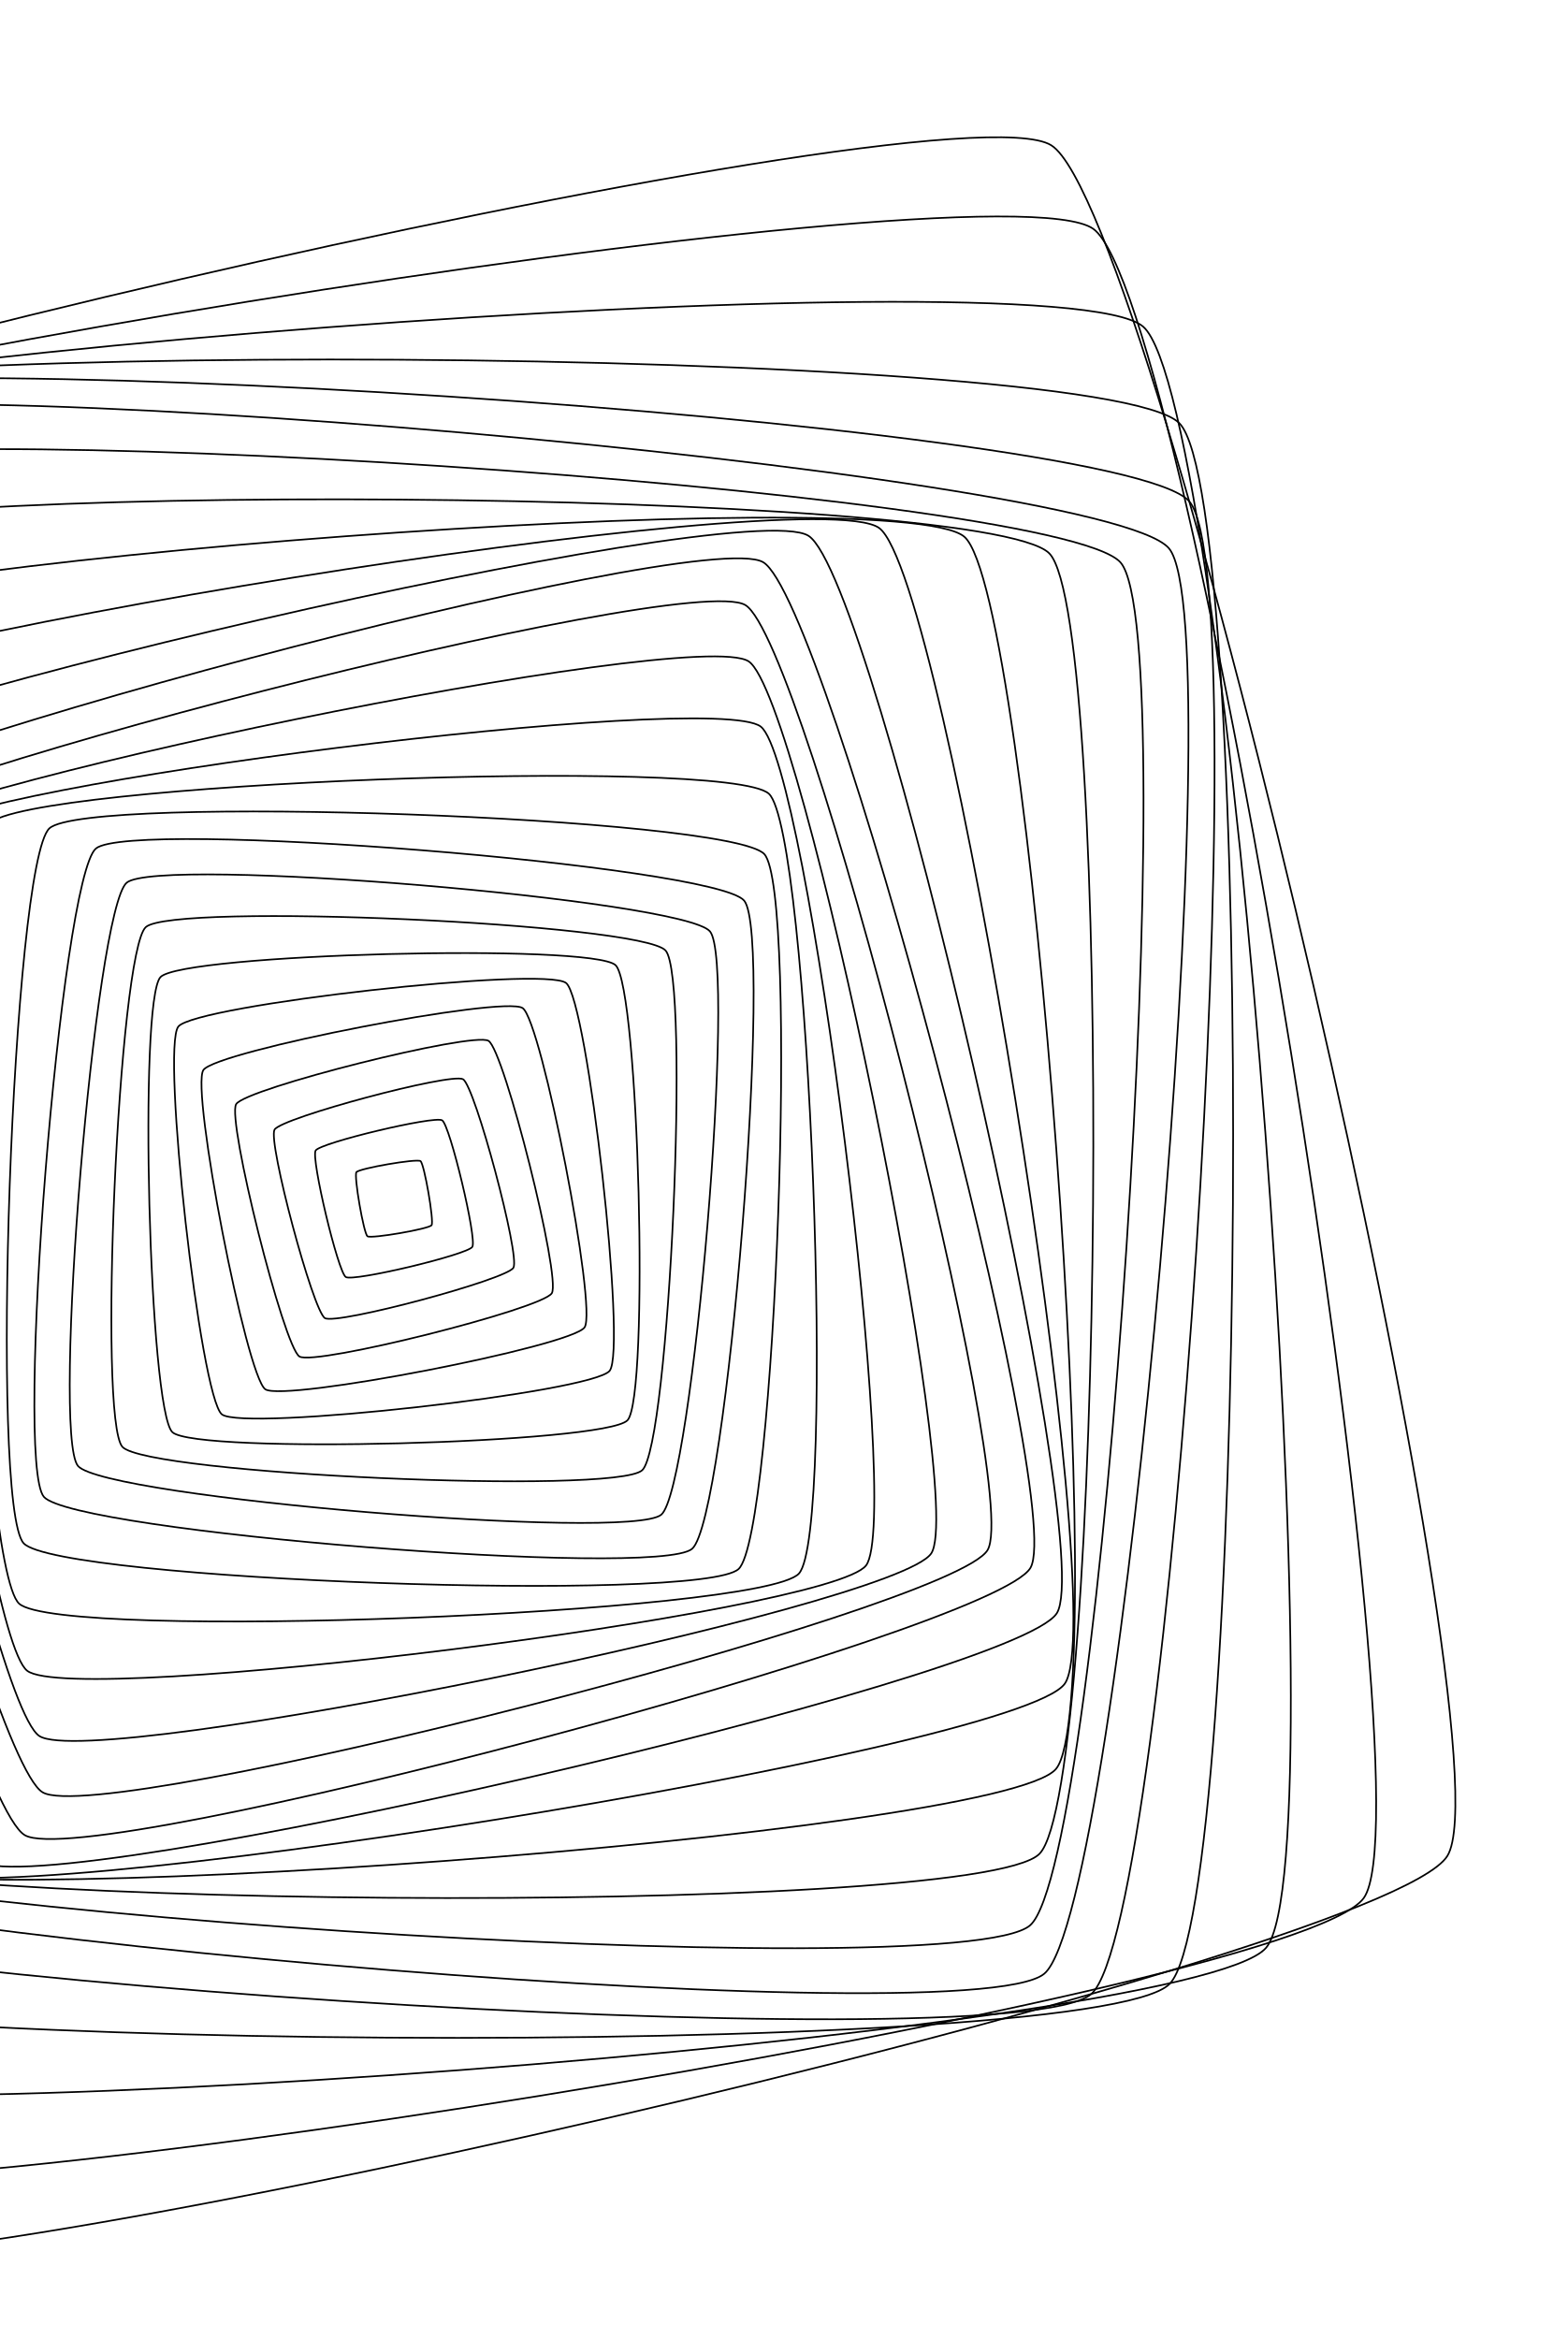
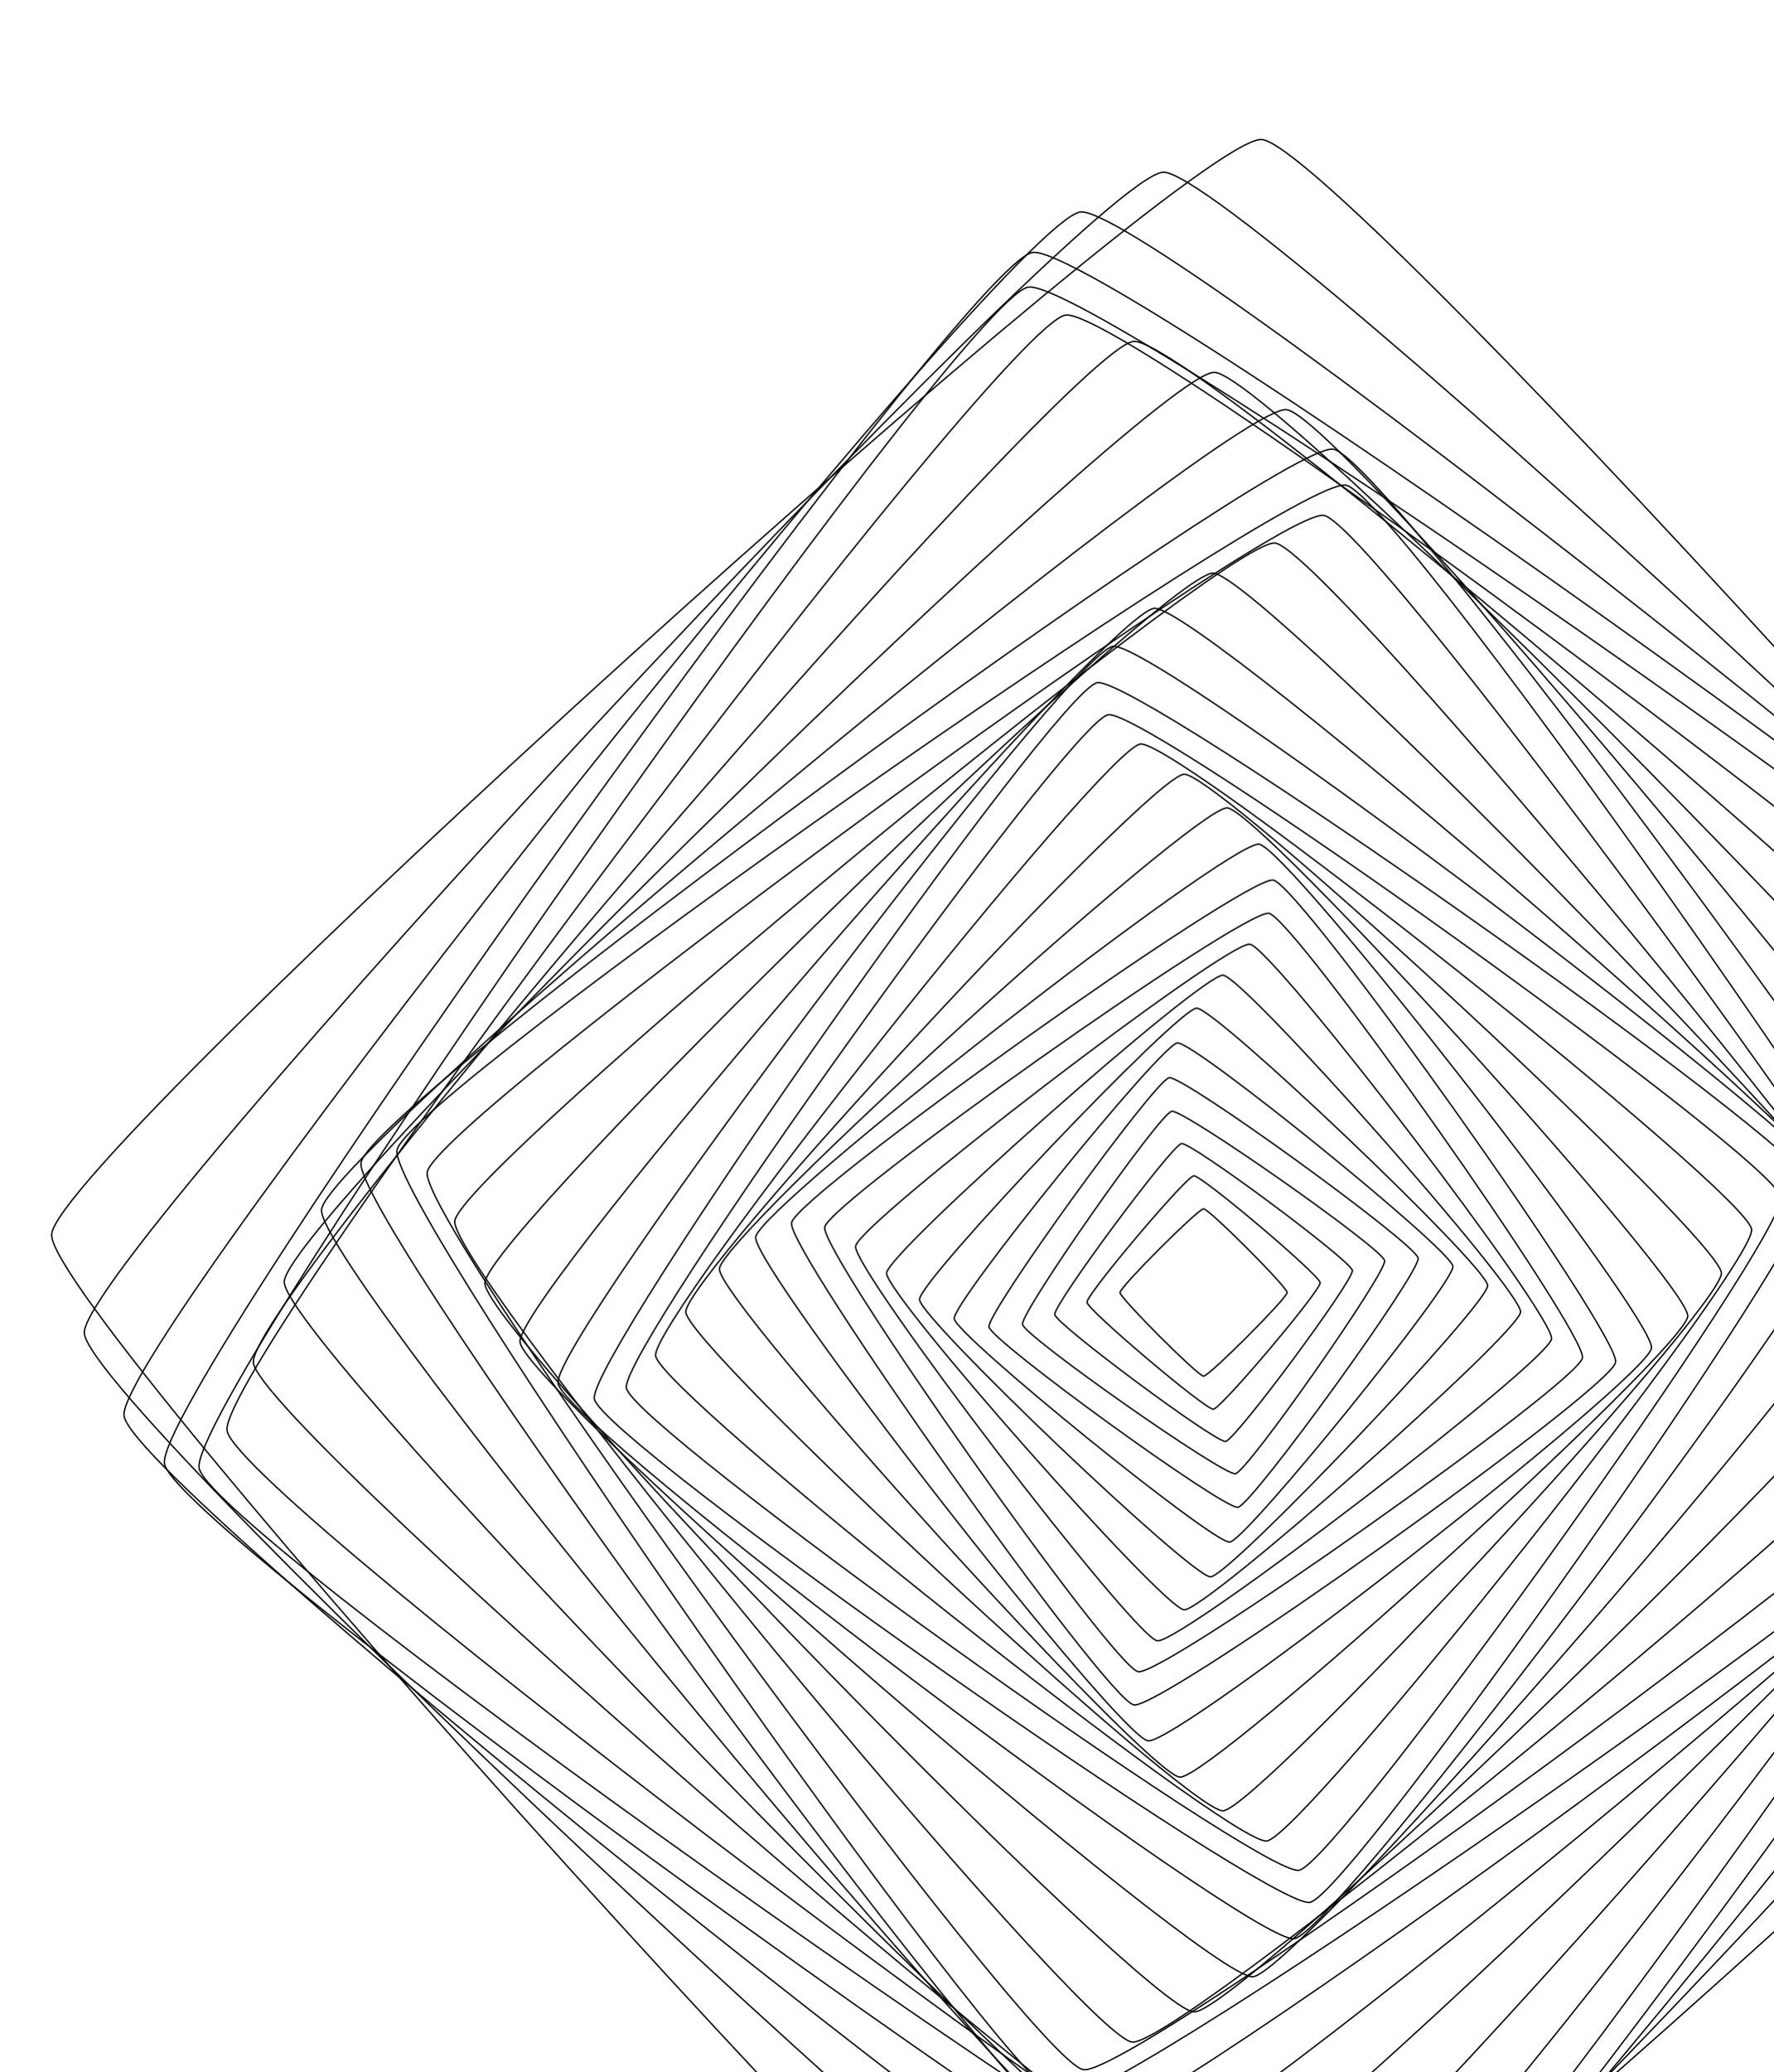
- <svg xmlns="http://www.w3.org/2000/svg" width="376" height="561" viewBox="0 0 376 561" fill="none">
-   <path d="M88.144 296.517C89.04 297.151 102.883 294.766 103.517 293.856C104.151 292.96 101.766 279.117 100.856 278.483C99.96 277.849 86.117 280.234 85.483 281.144C84.849 282.04 87.234 295.883 88.144 296.517Z" stroke="black" stroke-width="0.4" />
-   <path d="M82.946 306.292C84.821 307.451 112.134 300.929 113.292 299.054C114.451 297.179 107.929 269.866 106.054 268.708C104.179 267.549 76.866 274.071 75.708 275.946C74.549 277.821 81.071 305.134 82.946 306.292Z" stroke="black" stroke-width="0.4" />
-   <path d="M77.941 316.15C80.809 317.805 121.496 306.927 123.15 304.059C124.805 301.191 113.927 260.504 111.059 258.85C108.191 257.195 67.504 268.073 65.85 270.941C64.195 273.809 75.073 314.496 77.941 316.15Z" stroke="black" stroke-width="0.4" />
-   <path d="M71.833 325.36C75.625 327.622 130.085 313.944 132.36 310.167C134.622 306.375 120.944 251.914 117.167 249.64C113.375 247.378 58.914 261.056 56.639 264.833C54.378 268.625 68.055 323.085 71.833 325.36Z" stroke="black" stroke-width="0.4" />
-   <path d="M63.644 333.219C68.221 336.294 137.131 322.92 140.219 318.356C143.294 313.779 129.92 244.869 125.356 241.781C120.779 238.706 51.869 252.08 48.781 256.644C45.706 261.221 59.08 330.131 63.644 333.219Z" stroke="black" stroke-width="0.4" />
-   <path d="M53.22 339.231C58.391 343.353 142.094 333.95 146.231 328.78C150.353 323.609 140.95 239.906 135.78 235.769C130.609 231.647 46.906 241.05 42.769 246.22C38.647 251.391 48.05 335.094 53.22 339.231Z" stroke="black" stroke-width="0.4" />
-   <path d="M41.349 343.505C46.947 348.813 145.183 346.249 150.505 340.651C155.813 335.053 153.249 236.817 147.651 231.495C142.053 226.187 43.817 228.751 38.495 234.349C33.187 239.947 35.752 338.183 41.349 343.505Z" stroke="black" stroke-width="0.4" />
-   <path d="M29.368 347.034C35.324 353.556 147.527 358.588 154.034 352.632C160.556 346.676 165.588 234.473 159.632 227.966C153.676 221.444 41.473 216.412 34.966 222.368C28.444 228.324 23.412 340.527 29.368 347.034Z" stroke="black" stroke-width="0.4" />
-   <path d="M18.71 351.612C25.121 359.181 151.029 369.701 158.612 363.29C166.181 356.879 176.701 230.971 170.29 223.388C163.879 215.819 37.971 205.299 30.388 211.71C22.819 218.121 12.299 344.029 18.71 351.612Z" stroke="black" stroke-width="0.4" />
-   <path d="M10.52 359.002C17.662 367.399 157.605 378.635 166.002 371.48C174.399 364.338 185.635 224.395 178.48 215.998C171.338 207.601 31.395 196.365 22.998 203.52C14.601 210.662 3.365 350.605 10.52 359.002Z" stroke="black" stroke-width="0.4" />
-   <path d="M5.681 370.156C13.953 379.049 168.277 384.578 177.156 376.319C186.049 368.047 191.578 213.723 183.319 204.844C175.047 195.951 20.723 190.422 11.844 198.681C2.951 206.953 -2.578 361.277 5.681 370.156Z" stroke="black" stroke-width="0.4" />
-   <path d="M4.578 384.619C14.298 393.622 182.63 387.128 191.619 377.422C200.622 367.702 194.128 199.37 184.422 190.381C174.702 181.378 6.37 187.872 -2.619 197.578C-11.622 207.298 -5.128 375.63 4.578 384.619Z" stroke="black" stroke-width="0.4" />
-   <path d="M6.522 400.723C17.841 409.519 198.927 386.798 207.723 375.478C216.519 364.159 193.798 183.073 182.478 174.277C171.159 165.481 -9.927 188.202 -18.723 199.522C-27.519 210.842 -4.798 391.927 6.522 400.723Z" stroke="black" stroke-width="0.4" />
-   <path d="M9.431 416.372C22.309 424.879 214.865 385.46 223.372 372.569C231.879 359.691 192.46 167.135 179.569 158.628C166.691 150.121 -25.865 189.54 -34.372 202.431C-42.879 215.309 -3.46 407.865 9.431 416.372Z" stroke="black" stroke-width="0.4" />
-   <path d="M10.231 429.884C24.473 438.308 228.459 386.012 236.884 371.769C245.308 357.527 193.012 153.541 178.769 145.117C164.527 136.692 -39.459 188.988 -47.883 203.231C-56.308 217.473 -4.012 421.459 10.231 429.884Z" stroke="black" stroke-width="0.4" />
-   <path d="M5.97 440.169C21.247 449.021 238.317 391.292 247.169 376.03C256.021 360.753 198.292 143.683 183.03 134.831C167.753 125.979 -49.317 183.708 -58.169 198.97C-67.021 214.247 -9.292 431.317 5.97 440.169Z" stroke="black" stroke-width="0.4" />
-   <path d="M-4.908 446.497C10.989 456.438 243.557 402.805 253.497 386.908C263.438 371.011 209.805 138.443 193.908 128.502C178.011 118.562 -54.557 172.195 -64.498 188.092C-74.438 203.989 -20.805 436.557 -4.908 446.497Z" stroke="black" stroke-width="0.4" />
-   <path d="M-21.853 448.373C-5.777 460.009 243.736 419.943 255.373 403.853C267.009 387.776 226.943 138.264 210.853 126.627C194.776 114.991 -54.736 155.057 -66.373 171.147C-78.009 187.223 -37.943 436.736 -21.853 448.373Z" stroke="black" stroke-width="0.4" />
-   <path d="M-42.3 446.263C-26.43 459.94 239.586 440.183 253.263 424.3C266.94 408.43 247.183 142.414 231.3 128.737C215.43 115.06 -50.586 134.817 -64.263 150.7C-77.94 166.57 -58.183 432.586 -42.3 446.263Z" stroke="black" stroke-width="0.4" />
-   <path d="M-62.678 442.279C-47.208 457.996 233.561 460.161 249.279 444.678C264.996 429.208 267.161 148.439 251.678 132.722C236.208 117.004 -44.561 114.839 -60.279 130.323C-75.996 145.792 -78.161 426.561 -62.678 442.279Z" stroke="black" stroke-width="0.4" />
-   <path d="M-79.774 440.086C-64.511 457.514 229.659 477.037 247.086 461.774C264.514 446.511 284.037 152.341 268.774 134.914C253.511 117.486 -40.659 97.963 -58.086 113.226C-75.514 128.489 -95.037 422.659 -79.774 440.086Z" stroke="black" stroke-width="0.4" />
-   <path d="M-91.383 443.478C-75.789 462.064 231.892 488.991 250.478 473.383C269.064 457.789 295.991 150.108 280.383 131.522C264.789 112.936 -42.892 86.009 -61.478 101.617C-80.064 117.211 -106.991 424.892 -91.383 443.478Z" stroke="black" stroke-width="0.4" />
-   <path d="M-96.25 454.756C-79.526 473.824 242.674 494.974 261.756 478.25C280.824 461.526 301.974 139.326 285.25 120.244C268.526 101.176 -53.674 80.026 -72.756 96.75C-91.824 113.474 -112.974 435.674 -96.25 454.756Z" stroke="black" stroke-width="0.4" />
-   <path d="M-93.879 473.493C-75.279 492.327 261.646 494.478 280.493 475.879C299.327 457.279 301.478 120.354 282.879 101.507C264.279 82.673 -72.646 80.522 -91.493 99.121C-110.327 117.721 -112.478 454.646 -93.879 473.493Z" stroke="black" stroke-width="0.4" />
-   <path d="M-85.179 496.67C-64.263 514.635 285.705 488.094 303.67 467.179C321.635 446.263 295.094 96.295 274.179 78.33C253.263 60.365 -96.705 86.906 -114.67 107.821C-132.635 128.737 -106.094 478.705 -85.179 496.67Z" stroke="black" stroke-width="0.4" />
-   <path d="M-73.252 520.095C-49.993 536.875 310.33 478.512 327.095 455.252C343.875 431.993 285.512 71.671 262.252 54.905C238.993 38.126 -121.33 96.488 -138.095 119.747C-154.875 143.007 -96.512 503.33 -73.252 520.095Z" stroke="black" stroke-width="0.4" />
-   <path d="M-63.146 540.156C-37.888 555.929 331.397 470.419 347.156 445.146C362.929 419.888 277.419 50.603 252.146 34.844C226.888 19.071 -142.397 104.581 -158.156 129.854C-173.929 155.112 -88.419 524.397 -63.146 540.156Z" stroke="black" stroke-width="0.4" />
+ <svg xmlns="http://www.w3.org/2000/svg" width="519" height="606" viewBox="0 0 519 606" fill="none">
+   <path d="M376.736 378.179C376.736 376.551 353.9 353.701 352.273 353.701C350.646 353.701 327.81 376.551 327.81 378.179C327.81 379.807 350.646 402.657 352.273 402.657C353.9 402.657 376.736 379.807 376.736 378.179Z" stroke="black" stroke-width="0.4" />
+   <path d="M386.399 375.315C386.216 373.039 351.686 343.837 349.411 344.033C347.136 344.216 317.951 378.767 318.146 381.043C318.33 383.319 352.86 412.521 355.135 412.325C357.41 412.142 386.595 377.592 386.399 375.315Z" stroke="black" stroke-width="0.4" />
+   <path d="M395.83 371.729C395.402 368.829 348.738 334.168 345.827 334.597C342.928 335.025 308.288 381.716 308.716 384.629C309.144 387.53 355.808 422.19 358.719 421.761C361.618 421.333 396.258 374.642 395.83 371.729Z" stroke="black" stroke-width="0.4" />
+   <path d="M405.273 368.853C404.661 365.316 346.487 324.524 342.952 325.148C339.417 325.76 298.649 383.968 299.273 387.505C299.884 391.042 358.058 431.834 361.593 431.21C365.128 430.598 405.896 372.39 405.273 368.853Z" stroke="black" stroke-width="0.4" />
+   <path d="M415.083 368.119C414.41 363.933 346.414 314.672 342.218 315.333C338.035 316.006 288.803 384.042 289.463 388.239C290.136 392.425 358.132 441.686 362.327 441.025C366.511 440.352 415.743 372.317 415.083 368.119Z" stroke="black" stroke-width="0.4" />
+   <path d="M425.259 370.518C424.758 365.659 349.484 304.636 344.616 305.15C339.76 305.652 278.773 380.97 279.286 385.841C279.788 390.699 355.062 451.722 359.93 451.208C364.786 450.706 425.773 375.389 425.259 370.518Z" stroke="black" stroke-width="0.4" />
+   <path d="M435.424 376.135C435.289 370.579 355.771 294.845 350.23 294.98C344.677 295.114 268.987 374.679 269.122 380.223C269.256 385.779 348.775 461.513 354.315 461.379C359.869 461.244 435.558 381.679 435.424 376.135Z" stroke="black" stroke-width="0.4" />
+   <path d="M445.062 383.87C445.442 377.677 364.15 285.715 357.961 285.336C351.771 284.956 259.862 366.295 259.483 372.488C259.104 378.681 340.396 470.643 346.585 471.023C352.774 471.402 444.683 390.063 445.062 383.87Z" stroke="black" stroke-width="0.4" />
+   <path d="M454.126 391.715C455.031 384.923 372.59 277.172 365.801 276.267C359.012 275.361 251.325 357.85 250.42 364.643C249.514 371.435 331.956 479.186 338.745 480.092C345.533 480.997 453.221 398.508 454.126 391.715Z" stroke="black" stroke-width="0.4" />
+   <path d="M463.165 397.296C464.449 389.904 378.766 268.495 371.378 267.222C363.99 265.937 242.652 351.67 241.38 359.062C240.096 366.454 325.779 487.863 333.167 489.136C340.555 490.421 461.893 404.688 463.165 397.296Z" stroke="black" stroke-width="0.4" />
+   <path d="M472.877 398.569C474.235 390.516 380.687 258.863 372.651 257.504C364.602 256.146 233.026 349.748 231.668 357.789C230.311 365.842 323.859 497.495 331.895 498.854C339.943 500.212 471.52 406.61 472.877 398.569Z" stroke="black" stroke-width="0.4" />
+   <path d="M483.372 394.42C484.46 385.669 377.237 248.081 368.504 247.004C359.758 245.914 222.25 353.2 221.173 361.938C220.085 370.689 327.308 508.278 336.041 509.355C344.787 510.444 482.295 403.158 483.372 394.42Z" stroke="black" stroke-width="0.4" />
+   <path d="M493.989 385.094C494.454 375.646 368.639 236.833 359.184 236.38C349.741 235.915 211.009 361.804 210.556 371.264C210.092 380.713 335.907 519.525 345.362 519.978C354.805 520.443 493.536 394.555 493.989 385.094Z" stroke="black" stroke-width="0.4" />
+   <path d="M503.835 372.488C503.456 362.367 356.688 226.149 346.585 226.528C336.469 226.907 200.331 373.761 200.71 383.87C201.089 393.992 347.857 530.21 357.96 529.83C368.076 529.451 504.215 382.597 503.835 372.488Z" stroke="black" stroke-width="0.4" />
+   <path d="M512.667 359.699C511.444 349.002 344.493 216.456 333.803 217.692C323.112 218.916 190.643 385.963 191.879 396.66C193.102 407.356 360.052 539.903 370.743 538.667C381.433 537.443 513.902 370.395 512.667 359.699Z" stroke="black" stroke-width="0.4" />
+   <path d="M521.229 350.25C519.37 338.978 335.625 207.264 324.36 209.124C313.095 210.985 181.457 394.836 183.316 406.108C185.176 417.38 368.92 549.094 380.185 547.234C391.451 545.373 523.088 361.522 521.229 350.25Z" stroke="black" stroke-width="0.4" />
+   <path d="M530.611 347.056C528.531 335.16 333.057 197.669 321.168 199.737C309.278 201.818 171.868 397.406 173.935 409.302C176.014 421.199 371.489 558.689 383.378 556.621C395.267 554.54 532.678 358.952 530.611 347.056Z" stroke="black" stroke-width="0.4" />
+   <path d="M541.24 351.658C539.466 339.052 338.365 187.339 325.767 189.102C313.168 190.876 161.544 392.095 163.305 404.701C165.079 417.307 366.18 569.019 378.779 567.256C391.377 565.482 543.001 364.264 541.24 351.658Z" stroke="black" stroke-width="0.4" />
+   <path d="M552.358 363.75C551.392 350.409 351.196 177.022 337.851 177.977C324.519 178.944 151.232 379.256 152.187 392.609C153.153 405.949 353.349 579.336 366.694 578.381C380.026 577.415 553.313 377.102 552.358 363.75Z" stroke="black" stroke-width="0.4" />
+   <path d="M562.646 380.945C562.829 366.907 369.055 167.88 355.037 167.684C341.007 167.5 142.096 361.387 141.9 375.413C141.717 389.451 335.491 588.478 349.508 588.674C363.538 588.858 562.45 394.971 562.646 380.945Z" stroke="black" stroke-width="0.4" />
+   <path d="M571.452 399.071C572.847 384.445 387.757 160.267 373.152 158.872C358.536 157.477 134.488 342.674 133.093 357.287C131.699 371.913 316.789 596.091 331.393 597.486C346.01 598.882 570.058 413.684 571.452 399.071Z" stroke="black" stroke-width="0.4" />
+   <path d="M579.525 413.366C581.874 398.214 402.594 153.144 387.439 150.794C372.296 148.444 127.369 327.829 125.02 342.993C122.672 358.144 301.952 603.214 317.107 605.564C332.25 607.914 577.177 428.53 579.525 413.366Z" stroke="black" stroke-width="0.4" />
+   <path d="M588.369 419.828C591.145 404.089 409.639 144.724 393.897 141.946C378.167 139.167 118.953 320.779 116.177 336.53C113.4 352.27 294.906 611.634 310.648 614.413C326.378 617.191 585.592 435.579 588.369 419.828Z" stroke="black" stroke-width="0.4" />
+   <path d="M598.888 416.181C601.42 399.732 406.691 133.954 390.252 131.42C373.813 128.887 108.189 323.729 105.657 340.178C103.125 356.627 297.854 622.404 314.293 624.938C330.733 627.471 596.356 432.63 598.888 416.181Z" stroke="black" stroke-width="0.4" />
+   <path d="M610.447 402.436C612.062 385.216 393.738 121.47 376.516 119.855C359.306 118.239 95.713 336.69 94.099 353.922C92.484 371.142 310.808 634.888 328.03 636.504C345.24 638.119 608.833 419.669 610.447 402.436Z" stroke="black" stroke-width="0.4" />
+   <path d="M621.357 381.3C621.565 363.346 373.323 109.146 355.392 108.938C337.448 108.73 83.396 357.116 83.188 375.058C82.98 393.013 331.222 647.212 349.153 647.42C367.097 647.629 621.15 399.242 621.357 381.3Z" stroke="black" stroke-width="0.4" />
+   <path d="M630.409 357.74C629.039 339.186 350.377 98.522 331.846 99.881C313.303 101.252 72.779 380.076 74.137 398.618C75.507 417.172 354.169 657.836 372.7 656.477C391.243 655.107 631.767 376.282 630.409 357.74Z" stroke="black" stroke-width="0.4" />
+   <path d="M638.103 337.791C635.412 318.723 330.965 89.49 311.908 92.183C292.851 94.875 63.752 399.499 66.442 418.567C69.133 437.635 373.58 666.868 392.637 664.175C411.694 661.483 640.794 356.859 638.103 337.791Z" stroke="black" stroke-width="0.4" />
+   <path d="M646.273 326.801C642.849 307.194 320.531 80.58 300.924 84.007C281.329 87.434 54.847 409.939 58.272 429.558C61.697 449.164 384.014 675.778 403.621 672.351C423.216 668.924 649.698 346.419 646.273 326.801Z" stroke="black" stroke-width="0.4" />
+   <path d="M656.413 328.073C653.074 307.794 322.476 70.52 302.196 73.861C281.928 77.202 44.792 407.993 48.132 428.285C51.471 448.564 382.069 685.838 402.349 682.497C422.617 679.156 659.753 348.365 656.413 328.073Z" stroke="black" stroke-width="0.4" />
+   <path d="M668.254 342.136C665.845 321.061 337.326 59.615 316.251 62.014C295.188 64.425 33.894 393.135 36.292 414.222C38.701 435.298 367.22 696.743 388.295 694.344C409.358 691.933 670.652 363.223 668.254 342.136Z" stroke="black" stroke-width="0.4" />
+   <path d="M679.874 366.356C679.079 344.51 362.303 49.604 340.457 50.387C318.623 51.183 23.889 368.143 24.672 390.002C25.466 411.848 342.243 706.754 364.089 705.971C385.922 705.175 680.657 388.215 679.874 366.356Z" stroke="black" stroke-width="0.4" />
+   <path d="M689.439 395.142C690.577 372.659 391.708 41.942 369.226 40.816C346.756 39.678 16.232 338.721 15.106 361.216C13.969 383.699 312.838 714.416 335.32 715.542C357.789 716.68 688.314 417.637 689.439 395.142Z" stroke="black" stroke-width="0.4" />
</svg>
